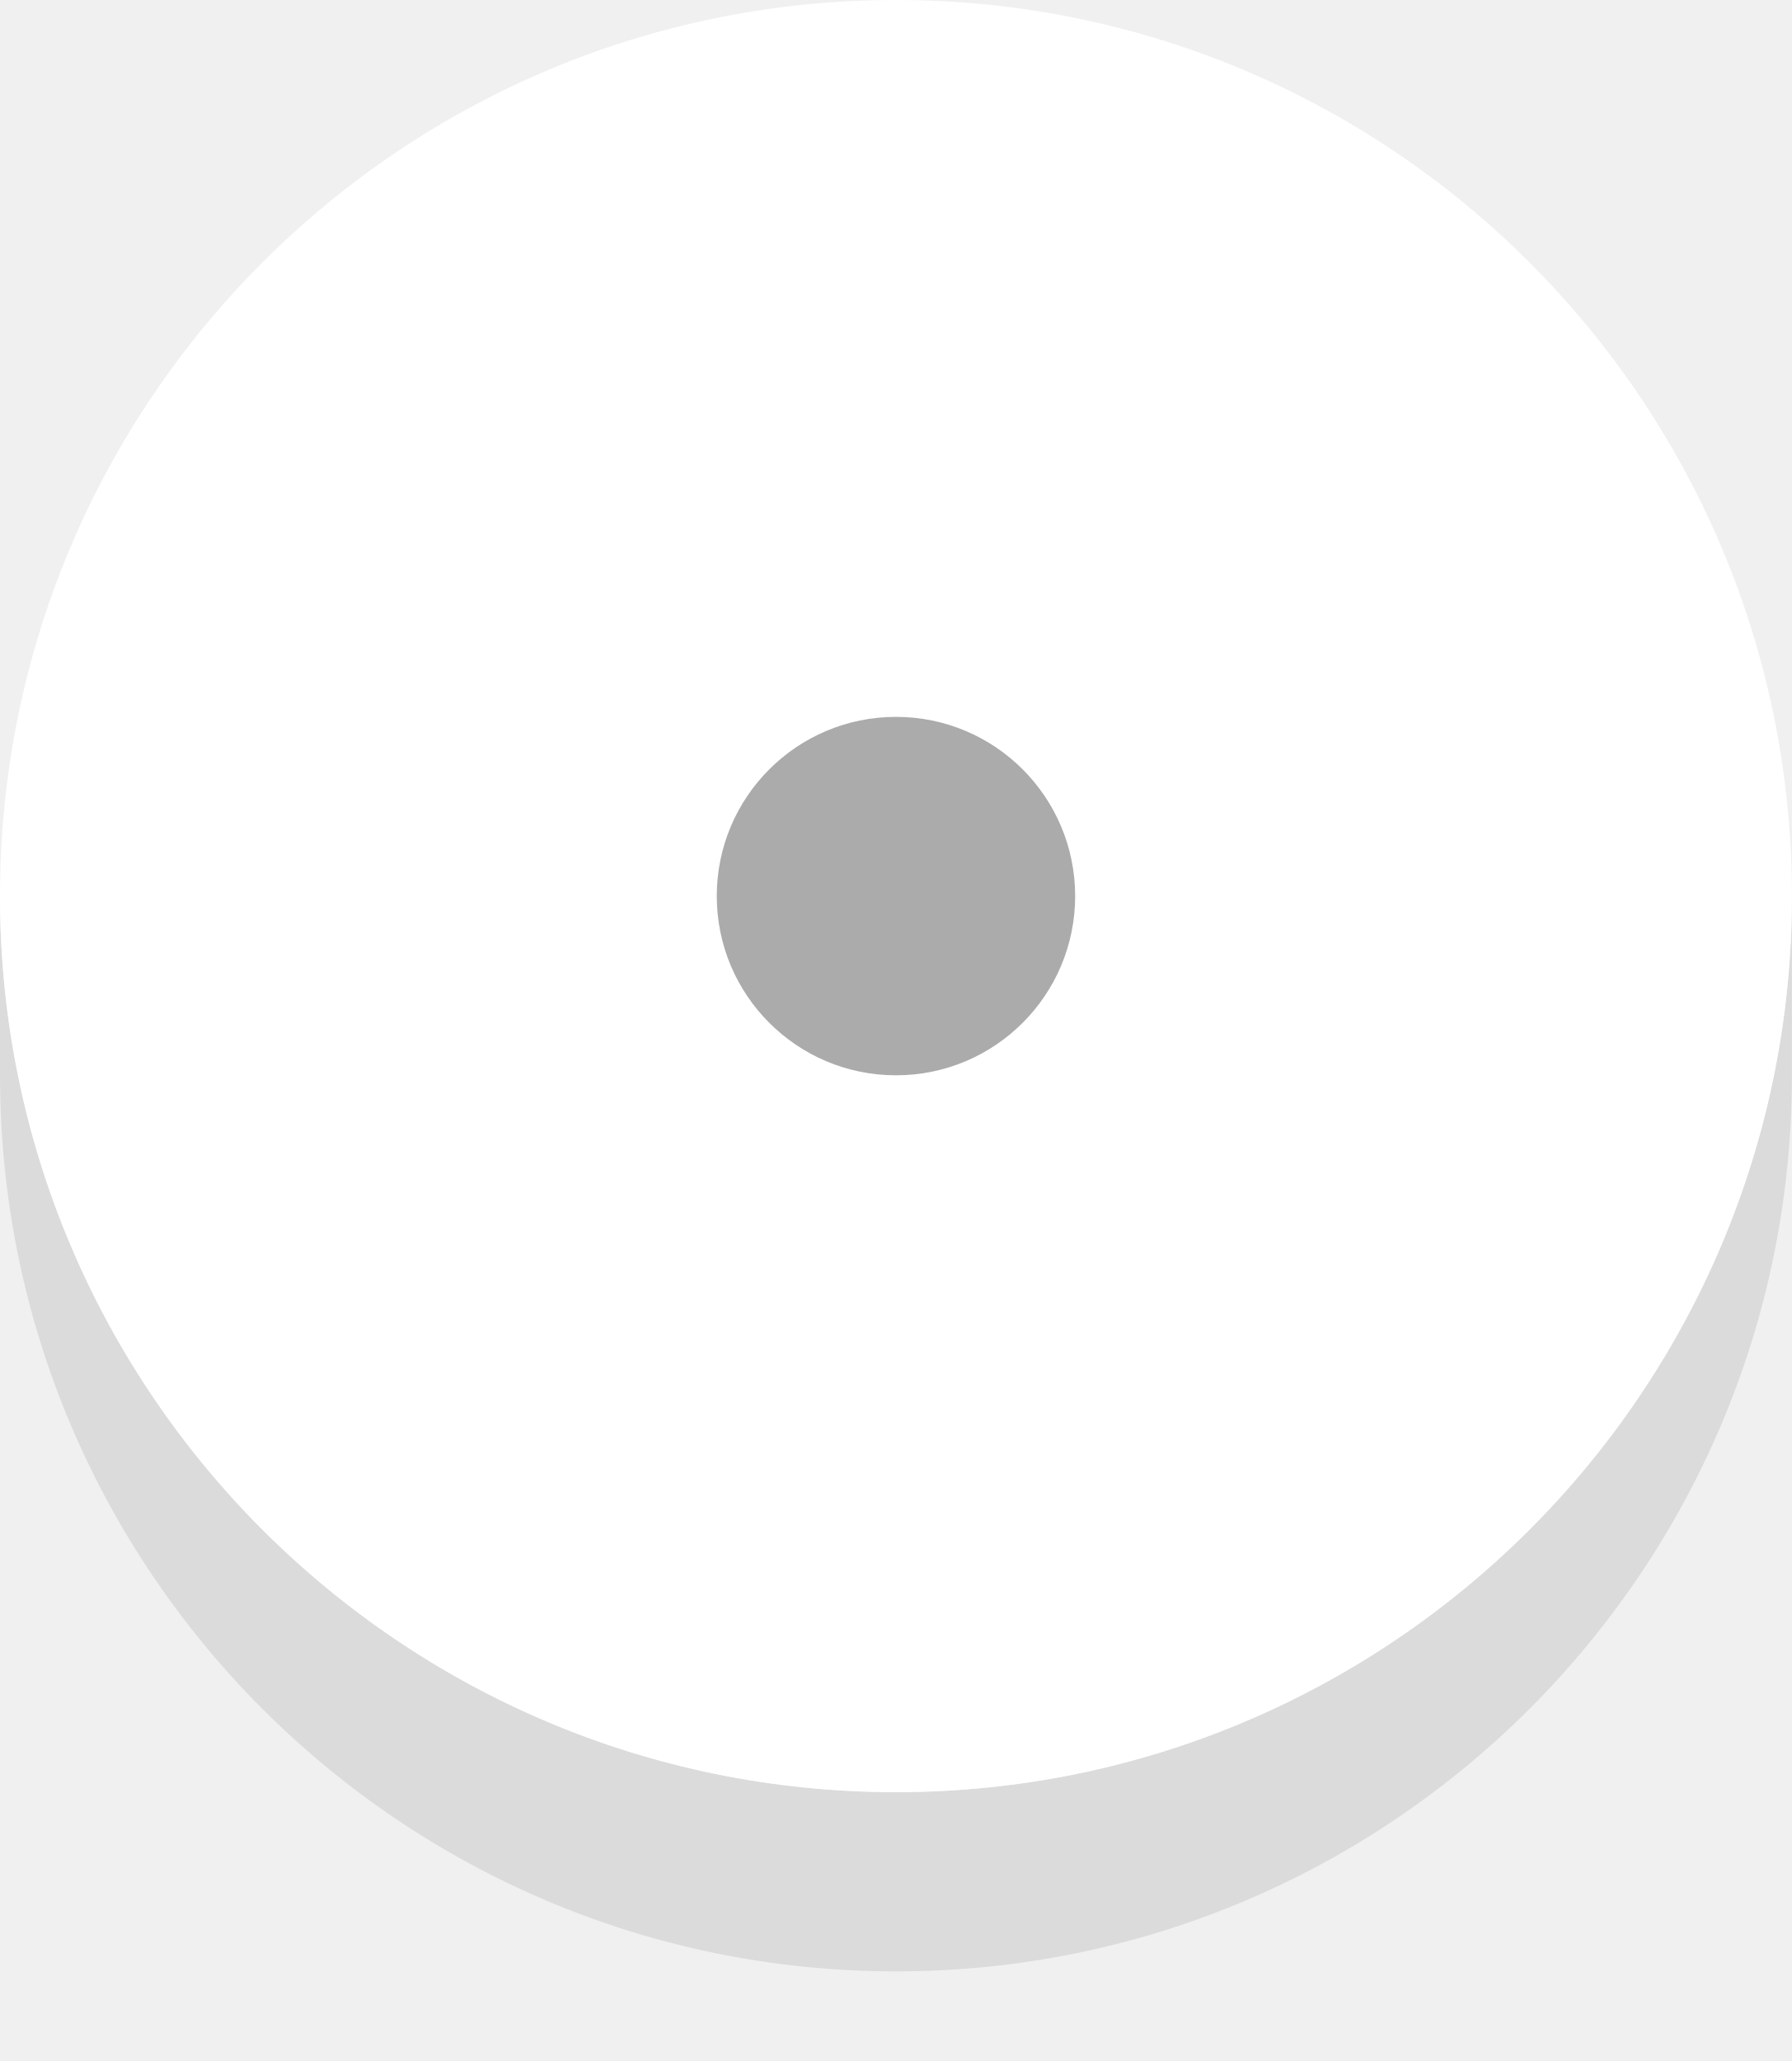
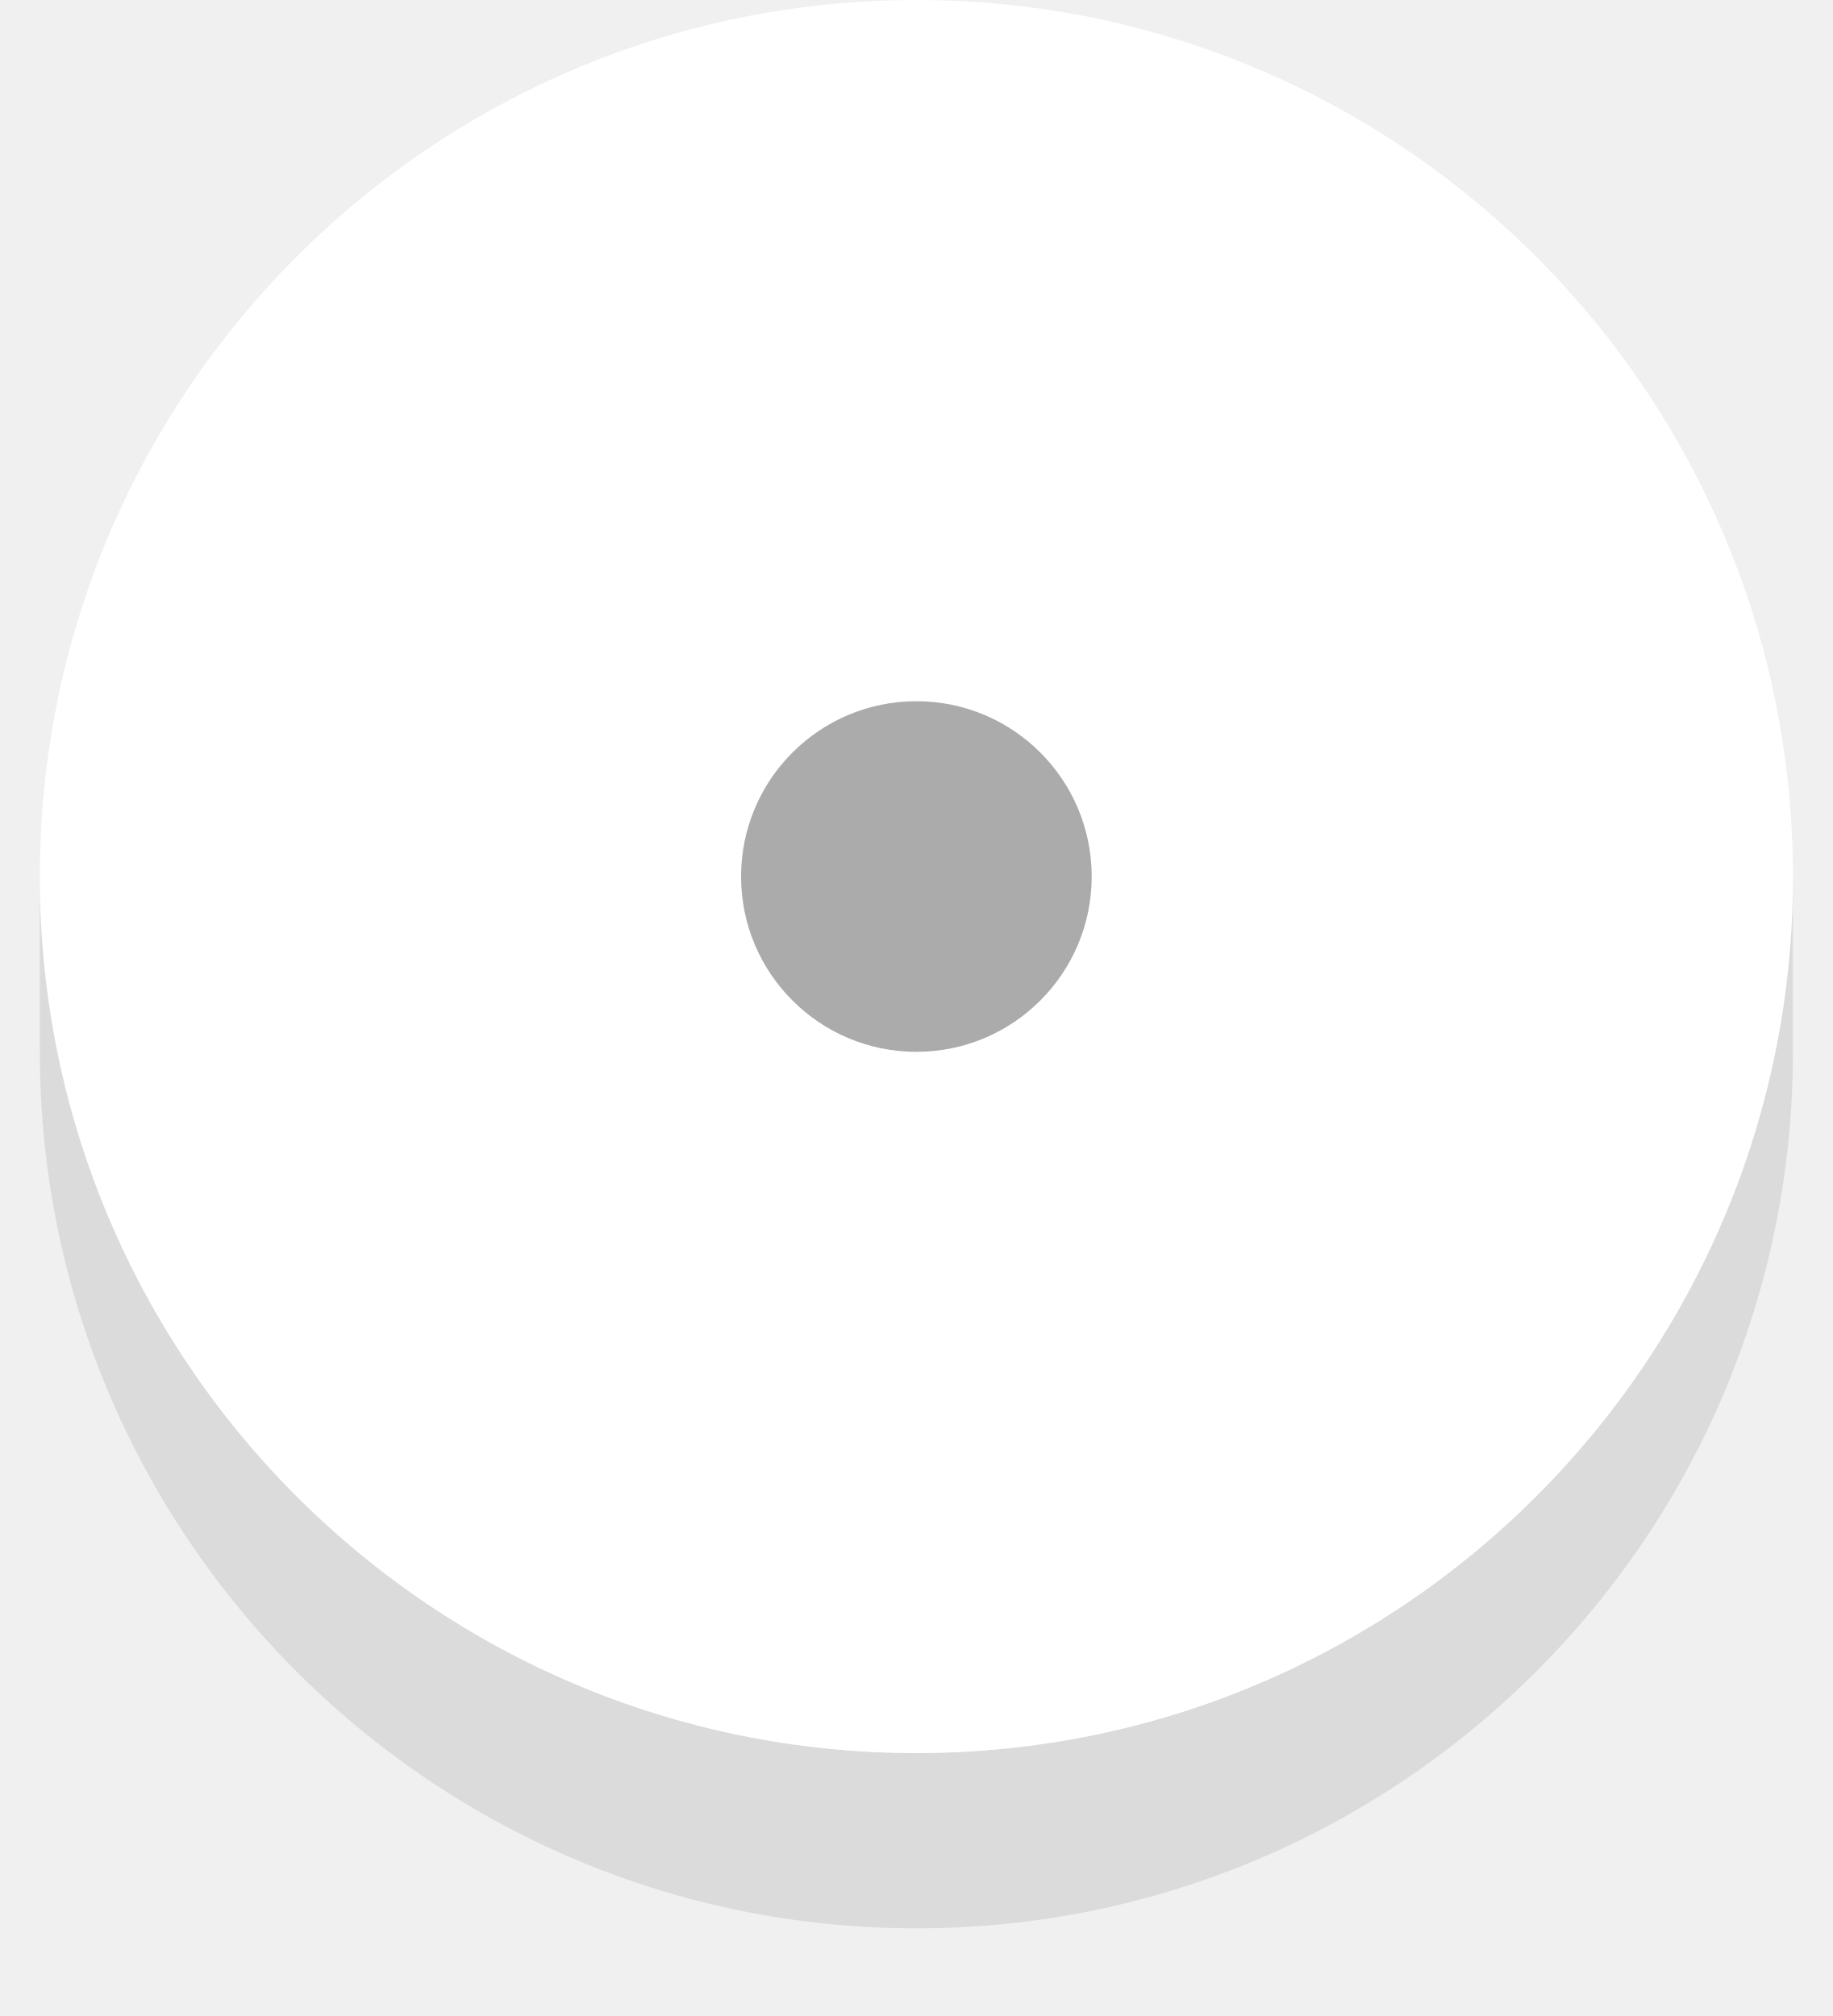
- <svg xmlns="http://www.w3.org/2000/svg" width="20" height="23" viewBox="0 0 20 23">
+ <svg xmlns="http://www.w3.org/2000/svg" width="20" height="22" viewBox="0 0 20 23">
  <path opacity=".3" fill="#ABABAB" d="M10 20C4.477 20 0 15.522 0 10v2c0 5.522 4.477 10 10 10 5.522 0 10-4.478 10-10v-2c0 5.522-4.478 10-10 10z" />
  <circle fill="#FFF" cx="10" cy="10" r="10" />
  <circle fill="#ABABAB" cx="10" cy="10" r="2" />
</svg>
